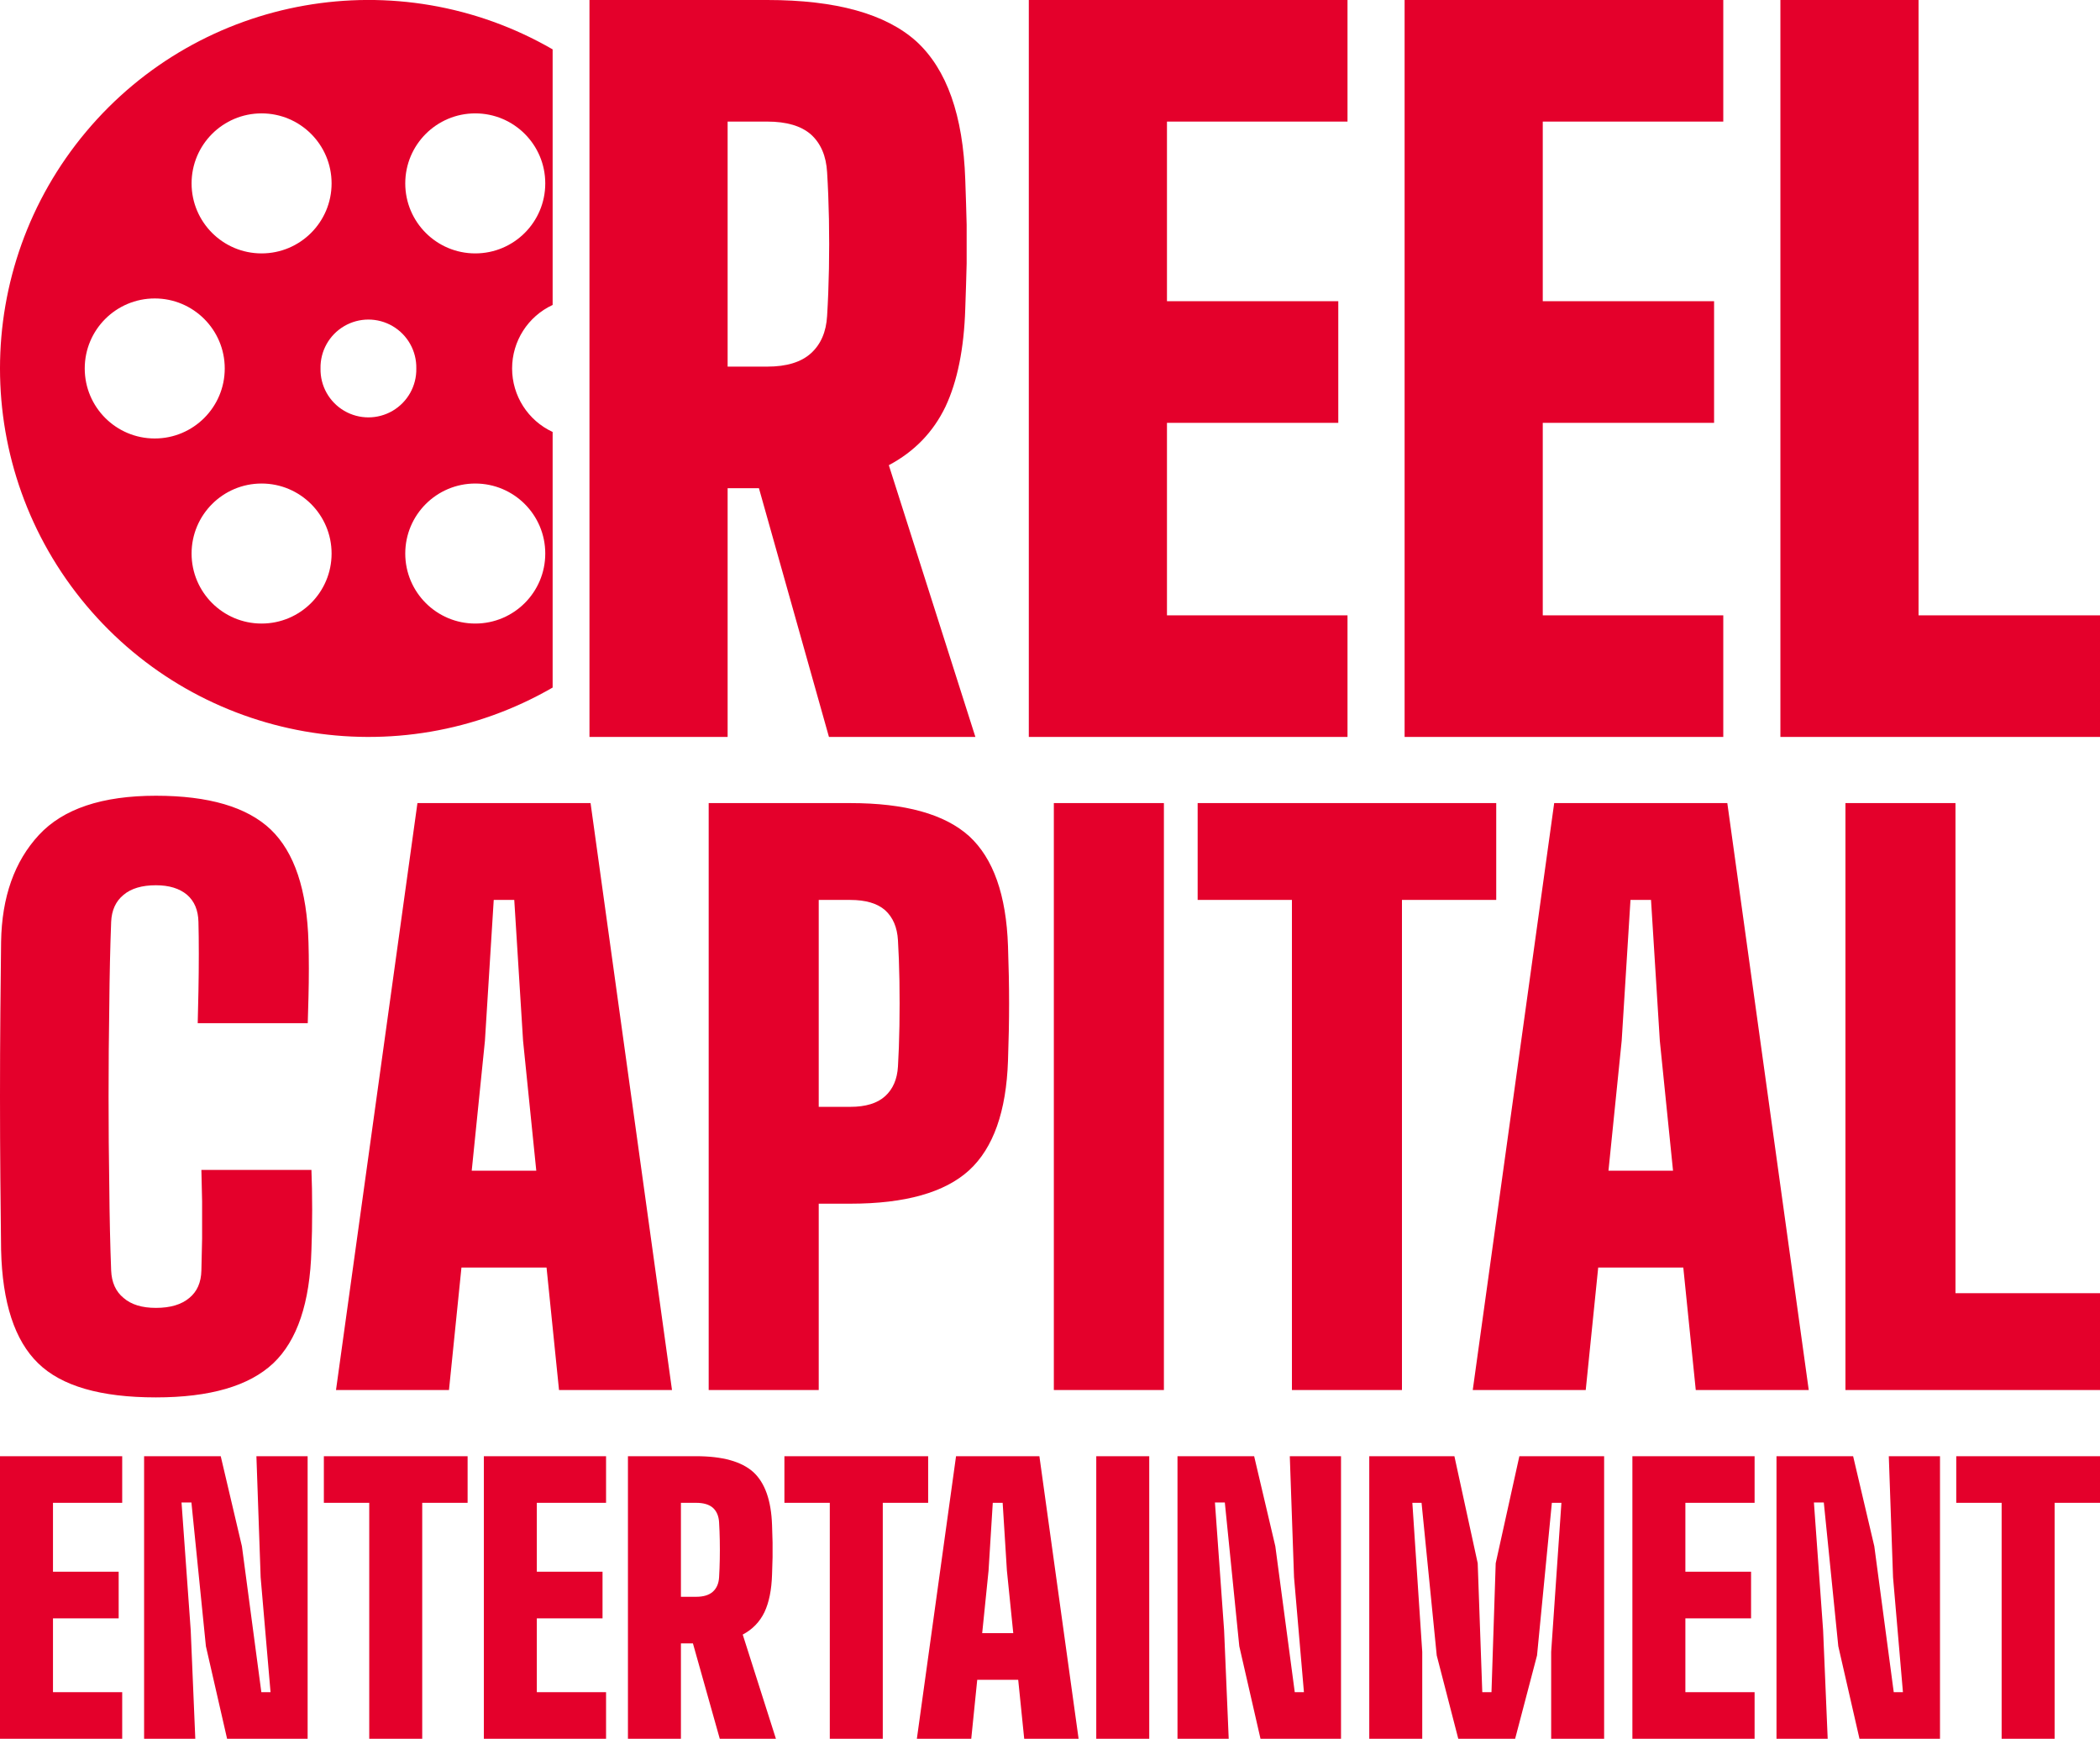
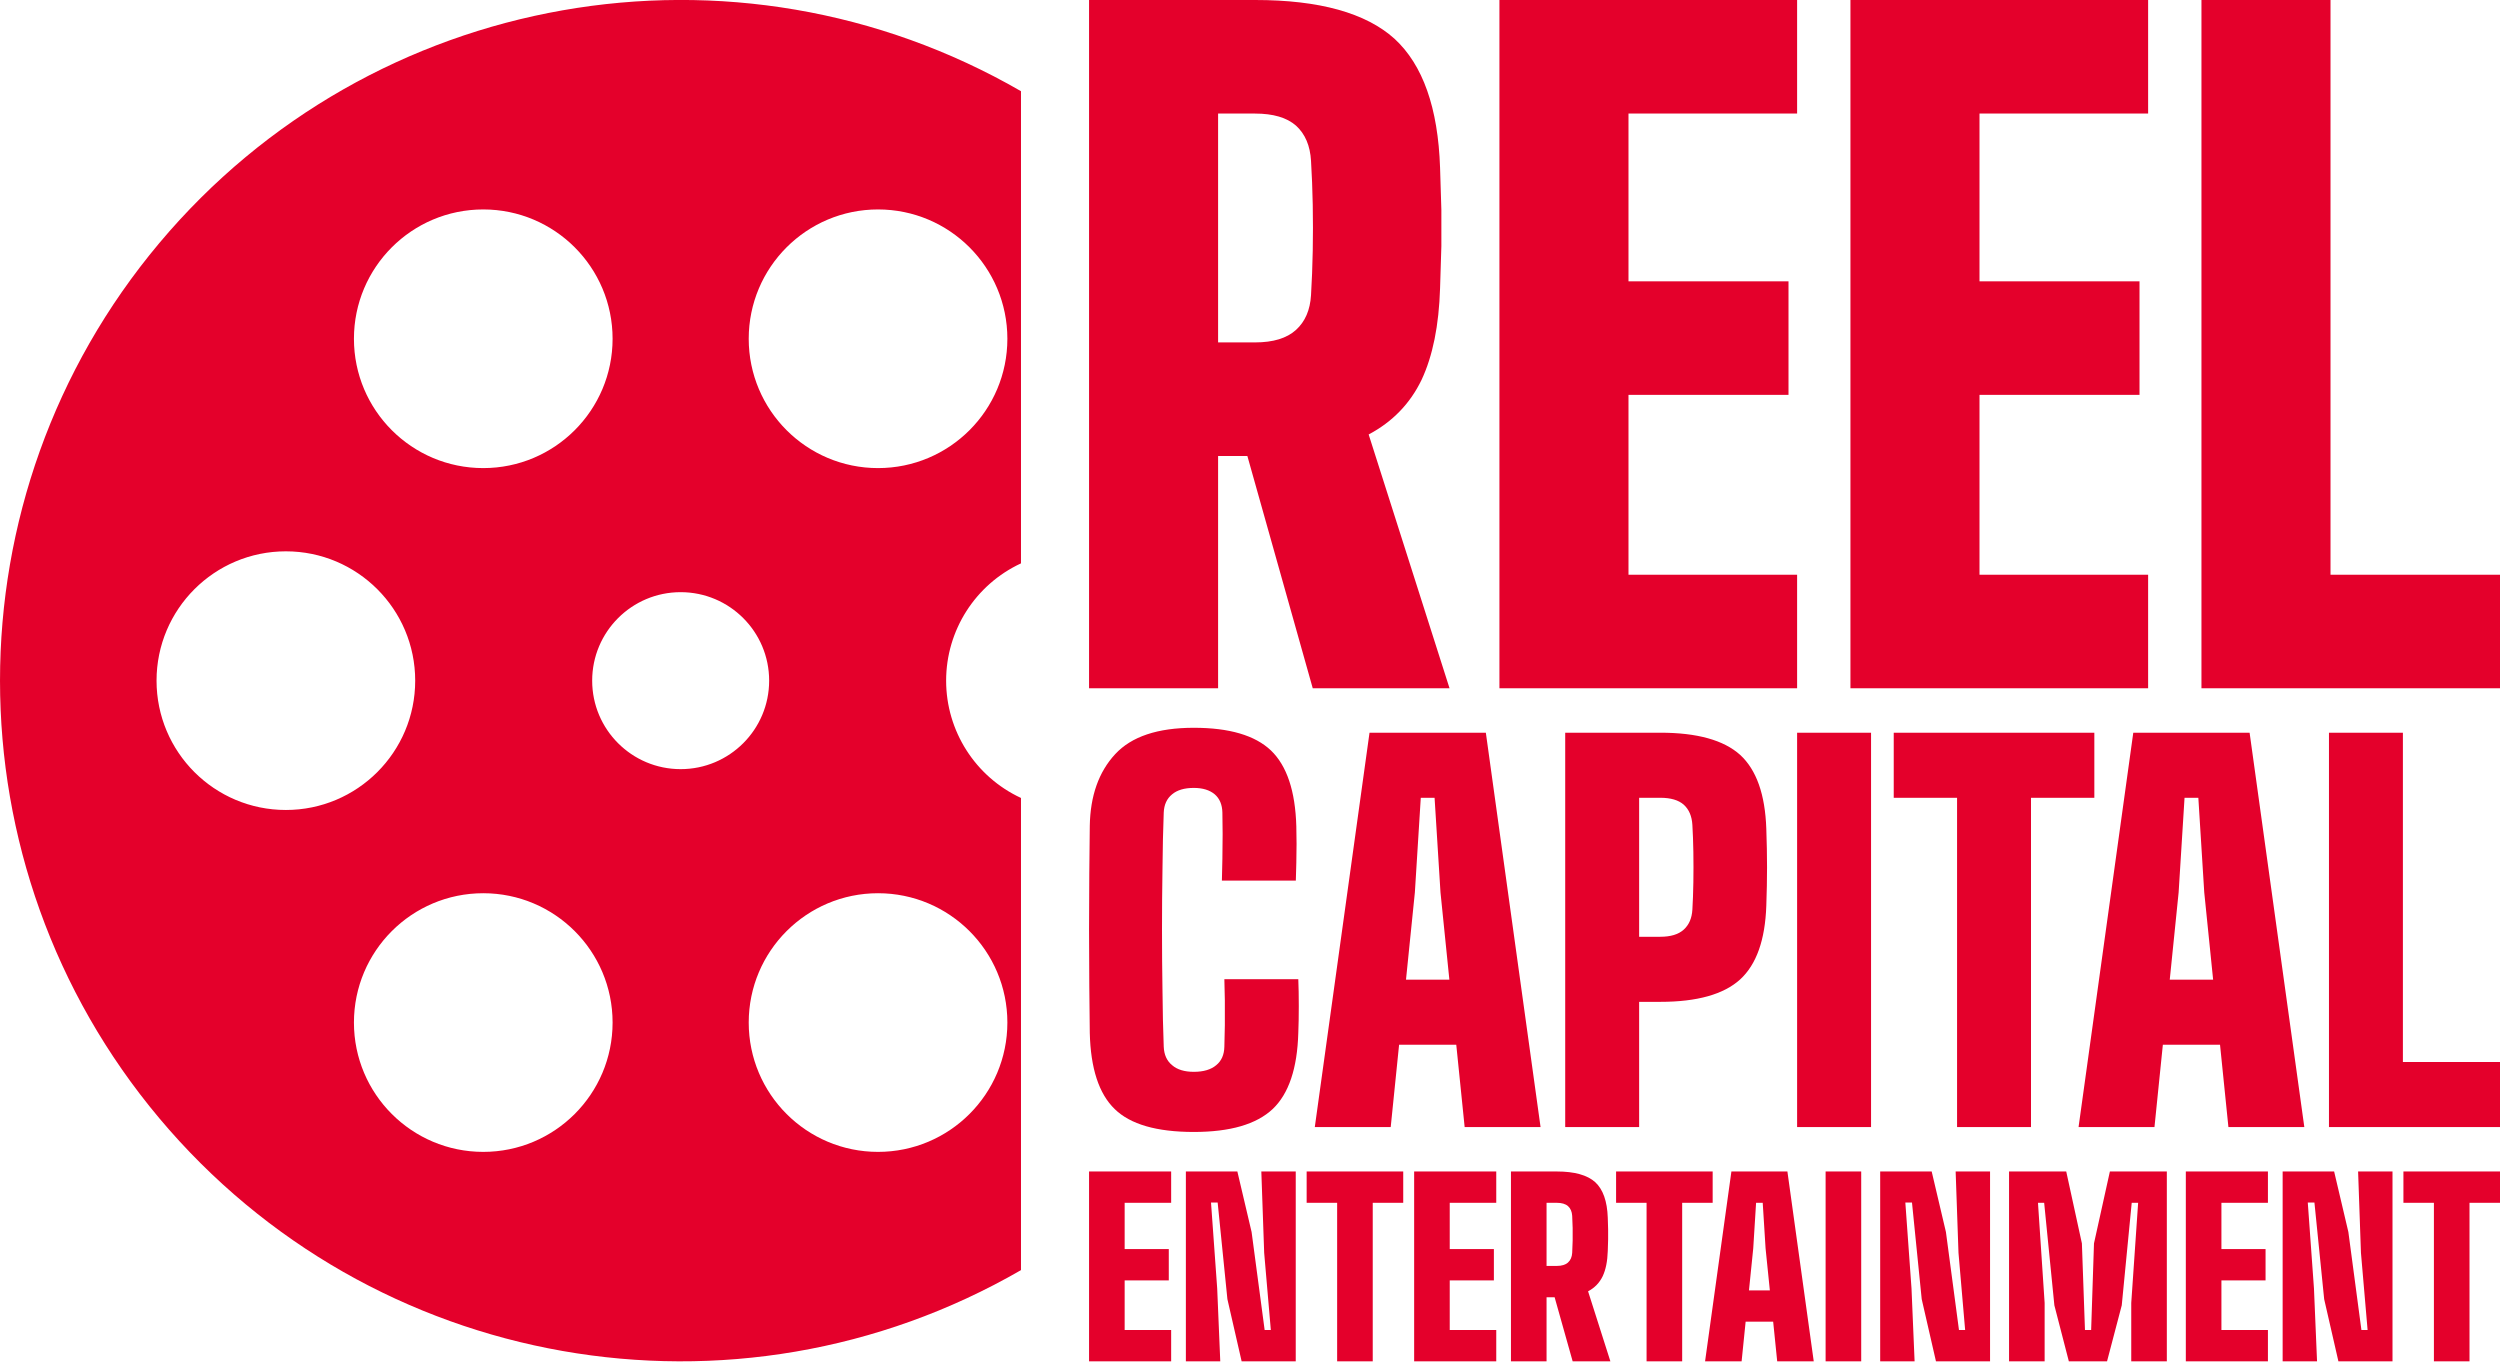
- <svg xmlns="http://www.w3.org/2000/svg" viewBox="0 0 1000 827.9" width="1000" height="827.9">
-   <path fill="#e4002b" d="M280.7 350.88L280.7 0L365.35 0Q414.47 0 436.4 19.74Q458.11 39.69 459.65 85.53Q460.09 97.81 460.31 107.02Q460.31 116.23 460.31 125.44Q460.09 134.65 459.65 146.93Q458.77 175.44 450.22 193.64Q441.45 211.84 423.25 221.49L464.47 350.88L394.74 350.88L361.4 232.46L346.49 232.46L346.49 350.88ZM346.49 174.56L365.35 174.56Q379.17 174.56 386.18 168.2Q393.2 161.84 393.86 150.44Q394.52 139.69 394.74 127.85Q394.96 116.23 394.74 104.39Q394.52 92.76 393.86 82.02Q393.2 70.39 386.18 64.04Q379.17 57.89 365.35 57.89L346.49 57.89ZM489.91 350.88L489.91 0L641.67 0L641.67 57.89L555.7 57.89L555.7 143.42L637.28 143.42L637.28 201.32L555.7 201.32L555.7 292.98L641.67 292.98L641.67 350.88ZM668.86 350.88L668.86 0L820.61 0L820.61 57.89L734.65 57.89L734.65 143.42L816.23 143.42L816.23 201.32L734.65 201.32L734.65 292.98L820.61 292.98L820.61 350.88ZM847.81 350.88L847.81 0L913.6 0L913.6 292.98L1000 292.98L1000 350.88ZM74.24 665.35Q34.76 665.35 18.17 649.1Q1.4 632.86 0.52 595.13Q0.35 580.63 0.17 561.59Q0 542.55 0 521.94Q0 501.5 0.17 482.29Q0.35 463.25 0.52 448.4Q1.05 416.44 18.52 397.57Q35.81 378.88 74.24 378.88Q111.97 378.88 128.91 394.95Q145.85 411.2 146.9 448.75Q147.07 454.52 147.07 461.15Q147.07 467.97 146.9 474.6Q146.72 481.42 146.55 487.18L94.15 487.18Q94.32 480.72 94.5 471.81Q94.67 463.08 94.67 454.17Q94.67 445.43 94.5 438.97Q94.32 430.59 89.08 426.05Q83.67 421.5 74.24 421.5Q64.28 421.5 58.86 426.05Q53.28 430.59 52.93 438.97Q52.23 457.31 52.05 478.62Q51.7 499.93 51.7 522.12Q51.7 544.3 52.05 565.43Q52.23 586.74 52.93 604.91Q53.28 613.47 58.86 618.01Q64.28 622.73 74.24 622.73Q84.54 622.73 90.13 618.01Q95.72 613.47 95.9 604.91Q96.07 598.62 96.24 589.71Q96.24 580.98 96.24 572.07Q96.07 563.34 95.9 557.05L148.3 557.05Q148.65 565.43 148.65 576.09Q148.65 586.74 148.3 595.13Q147.25 632.86 130.13 649.1Q112.84 665.35 74.24 665.35ZM160 661.85L198.78 382.38L281.22 382.38L320 661.85L266.2 661.85L260.26 603.51L219.74 603.51L213.8 661.85ZM224.63 557.4L255.37 557.4L249.08 495.56L244.89 428.49L235.11 428.49L230.92 495.56ZM337.47 661.85L337.47 382.38L404.89 382.38Q444.02 382.38 461.48 398.1Q478.78 413.99 480 450.5Q480.52 465.17 480.52 477.75Q480.52 490.32 480 505Q478.78 541.33 461.48 557.22Q444.02 573.12 404.89 573.12L389.87 573.12L389.87 661.85ZM389.87 527.01L404.89 527.01Q415.9 527.01 421.48 521.94Q427.07 516.88 427.6 507.79Q428.12 499.23 428.3 488.4Q428.47 477.75 428.3 466.92Q428.12 456.26 427.6 447.7Q427.07 438.45 421.48 433.38Q415.9 428.49 404.89 428.49L389.87 428.49ZM501.83 661.85L501.83 382.38L554.24 382.38L554.24 661.85ZM615.2 661.85L615.2 428.49L570.31 428.49L570.31 382.38L712.49 382.38L712.49 428.49L667.6 428.49L667.6 661.85ZM701.31 661.85L740.09 382.38L822.53 382.38L861.31 661.85L807.51 661.85L801.57 603.51L761.05 603.51L755.11 661.85ZM765.94 557.4L796.68 557.4L790.39 495.56L786.2 428.49L776.42 428.49L772.23 495.56ZM878.78 661.85L878.78 382.38L931.18 382.38L931.18 615.74L1000 615.74L1000 661.85ZM0 827.9L0 693.35L58.19 693.35L58.19 715.55L25.23 715.55L25.23 748.35L56.51 748.35L56.51 770.55L25.23 770.55L25.23 805.7L58.19 805.7L58.19 827.9ZM68.62 827.9L68.62 693.35L105.11 693.35L115.2 736.24L124.45 805.7L128.83 805.7L124.12 751.04L122.1 693.35L146.49 693.35L146.49 827.9L108.14 827.9L98.05 783.83L91.15 715.38L86.44 715.38L90.82 776.27L93 827.9ZM175.83 827.9L175.83 715.55L154.22 715.55L154.22 693.35L222.67 693.35L222.67 715.55L201.06 715.55L201.06 827.9ZM230.41 827.9L230.41 693.35L288.6 693.35L288.6 715.55L255.63 715.55L255.63 748.35L286.92 748.35L286.92 770.55L255.63 770.55L255.63 805.7L288.6 805.7L288.6 827.9ZM299.02 827.9L299.02 693.35L331.48 693.35Q350.32 693.35 358.73 700.92Q367.05 708.57 367.64 726.15Q367.81 730.86 367.89 734.39Q367.89 737.92 367.89 741.45Q367.81 744.98 367.64 749.69Q367.31 760.63 364.03 767.6Q360.66 774.58 353.68 778.28L369.49 827.9L342.75 827.9L329.97 782.49L324.25 782.49L324.25 827.9ZM324.25 760.29L331.48 760.29Q336.78 760.29 339.47 757.85Q342.16 755.41 342.42 751.04Q342.67 746.92 342.75 742.38Q342.84 737.92 342.75 733.38Q342.67 728.92 342.42 724.8Q342.16 720.35 339.47 717.91Q336.78 715.55 331.48 715.55L324.25 715.55ZM395.14 827.9L395.14 715.55L373.53 715.55L373.53 693.35L441.98 693.35L441.98 715.55L420.37 715.55L420.37 827.9ZM436.6 827.9L455.26 693.35L494.95 693.35L513.62 827.9L487.72 827.9L484.86 799.81L465.35 799.81L462.5 827.9ZM467.71 777.61L482.51 777.61L479.48 747.84L477.46 715.55L472.75 715.55L470.74 747.84ZM522.03 827.9L522.03 693.35L547.26 693.35L547.26 827.9ZM560.71 827.9L560.71 693.35L597.21 693.35L607.3 736.24L616.55 805.7L620.92 805.7L616.21 751.04L614.19 693.35L638.58 693.35L638.58 827.9L600.24 827.9L590.14 783.83L583.25 715.38L578.54 715.38L582.91 776.27L585.1 827.9ZM652.03 827.9L652.03 693.35L692.57 693.35L703.67 744.31L705.85 805.7L710.23 805.7L712.24 744.31L723.51 693.35L763.87 693.35L763.87 827.9L738.65 827.9L738.65 786.53L743.53 715.55L738.98 715.55L731.92 788.21L721.49 827.9L694.42 827.9L684.16 788.21L676.93 715.55L672.55 715.55L677.26 786.53L677.26 827.9ZM777.33 827.9L777.33 693.35L835.52 693.35L835.52 715.55L802.56 715.55L802.56 748.35L833.84 748.35L833.84 770.55L802.56 770.55L802.56 805.7L835.52 805.7L835.52 827.9ZM845.95 827.9L845.95 693.35L882.44 693.35L892.53 736.24L901.78 805.7L906.16 805.7L901.45 751.04L899.43 693.35L923.81 693.35L923.81 827.9L885.47 827.9L875.38 783.83L868.48 715.38L863.77 715.38L868.15 776.27L870.33 827.9ZM953.16 827.9L953.16 715.55L931.55 715.55L931.55 693.35L1000 693.35L1000 715.55L978.39 715.55L978.39 827.9Z" />
-   <path fill="#e4002b" fill-rule="evenodd" d="M263.16 23.5A175.44 175.44 0 1 0 263.16 327.37ZM152.63 175.44a22.81 22.81 0 1 0 45.61 0a22.81 22.81 0 1 0 -45.61 0ZM263.16 145.2A33.33 33.33 0 0 0 263.16 205.67ZM192.98 263.56a33.33 33.33 0 1 0 66.67 0a33.33 33.33 0 1 0 -66.67 0ZM91.23 263.56a33.33 33.33 0 1 0 66.67 0a33.33 33.33 0 1 0 -66.67 0ZM40.35 175.44a33.33 33.33 0 1 0 66.67 0a33.33 33.33 0 1 0 -66.67 0ZM91.23 87.32a33.33 33.33 0 1 0 66.67 0a33.33 33.33 0 1 0 -66.67 0ZM192.98 87.32a33.33 33.33 0 1 0 66.67 0a33.33 33.33 0 1 0 -66.67 0Z" />
+ <svg xmlns="http://www.w3.org/2000/svg" viewBox="0 0 1771.86 964.83" width="1771.86" height="964.83">
+   <path fill="#e4002b" d="M771.86 487.8L771.86 0L889.54 0Q957.84 0 988.32 27.44Q1018.51 55.18 1020.64 118.9Q1021.25 135.98 1021.56 148.78Q1021.56 161.59 1021.56 174.39Q1021.25 187.2 1020.64 204.27Q1019.42 243.9 1007.53 269.21Q995.34 294.51 970.03 307.93L1027.35 487.8L930.4 487.8L884.06 323.17L863.32 323.17L863.32 487.8ZM863.32 242.68L889.54 242.68Q908.75 242.68 918.51 233.84Q928.26 225 929.18 209.15Q930.09 194.21 930.4 177.74Q930.7 161.59 930.4 145.12Q930.09 128.96 929.18 114.02Q928.26 97.87 918.51 89.02Q908.75 80.49 889.54 80.49L863.32 80.49ZM1062.71 487.8L1062.71 0L1273.69 0L1273.69 80.49L1154.18 80.49L1154.18 199.39L1267.59 199.39L1267.59 279.88L1154.18 279.88L1154.18 407.32L1273.69 407.32L1273.69 487.8ZM1311.49 487.8L1311.49 0L1522.47 0L1522.47 80.49L1402.96 80.49L1402.96 199.39L1516.37 199.39L1516.37 279.88L1402.96 279.88L1402.96 407.32L1522.47 407.32L1522.47 487.8ZM1560.27 487.8L1560.27 0L1651.74 0L1651.74 407.32L1771.86 407.32L1771.86 487.8ZM846.1 802.27Q806.62 802.27 790.03 786.03Q773.26 769.79 772.38 732.06Q772.21 717.56 772.03 698.52Q771.86 679.48 771.86 658.87Q771.86 638.43 772.03 619.22Q772.21 600.18 772.38 585.33Q772.91 553.37 790.38 534.5Q807.67 515.81 846.1 515.81Q883.83 515.81 900.77 531.88Q917.71 548.13 918.76 585.68Q918.93 591.44 918.93 598.08Q918.93 604.89 918.76 611.53Q918.58 618.34 918.41 624.11L866.01 624.11Q866.18 617.65 866.36 608.74Q866.53 600 866.53 591.1Q866.53 582.36 866.36 575.9Q866.18 567.51 860.94 562.97Q855.53 558.43 846.1 558.43Q836.14 558.43 830.72 562.97Q825.14 567.51 824.79 575.9Q824.09 594.24 823.91 615.55Q823.56 636.86 823.56 659.04Q823.56 681.23 823.91 702.36Q824.09 723.67 824.79 741.84Q825.14 750.4 830.72 754.94Q836.14 759.65 846.1 759.65Q856.4 759.65 861.99 754.94Q867.58 750.4 867.76 741.84Q867.93 735.55 868.1 726.64Q868.1 717.91 868.1 709Q867.93 700.27 867.76 693.98L920.16 693.98Q920.51 702.36 920.51 713.02Q920.51 723.67 920.16 732.06Q919.11 769.79 901.99 786.03Q884.7 802.27 846.1 802.27ZM931.86 798.78L970.64 519.3L1053.08 519.3L1091.86 798.78L1038.06 798.78L1032.12 740.44L991.6 740.44L985.66 798.78ZM996.49 694.33L1027.23 694.33L1020.94 632.49L1016.75 565.42L1006.97 565.42L1002.78 632.49ZM1109.33 798.78L1109.33 519.3L1176.75 519.3Q1215.88 519.3 1233.34 535.03Q1250.64 550.92 1251.86 587.43Q1252.38 602.1 1252.38 614.68Q1252.38 627.25 1251.86 641.92Q1250.64 678.26 1233.34 694.15Q1215.88 710.05 1176.75 710.05L1161.73 710.05L1161.73 798.78ZM1161.73 663.93L1176.75 663.93Q1187.76 663.93 1193.34 658.87Q1198.93 653.8 1199.46 644.72Q1199.98 636.16 1200.16 625.33Q1200.33 614.68 1200.16 603.85Q1199.98 593.19 1199.46 584.63Q1198.93 575.37 1193.34 570.31Q1187.76 565.42 1176.75 565.42L1161.73 565.42ZM1273.69 798.78L1273.69 519.3L1326.1 519.3L1326.1 798.78ZM1387.06 798.78L1387.06 565.42L1342.17 565.42L1342.17 519.3L1484.35 519.3L1484.35 565.42L1439.46 565.42L1439.46 798.78ZM1473.17 798.78L1511.95 519.3L1594.39 519.3L1633.17 798.78L1579.37 798.78L1573.43 740.44L1532.91 740.44L1526.97 798.78ZM1537.8 694.33L1568.54 694.33L1562.25 632.49L1558.06 565.42L1548.28 565.42L1544.09 632.49ZM1650.64 798.78L1650.64 519.3L1703.04 519.3L1703.04 752.67L1771.86 752.67L1771.86 798.78ZM771.86 964.83L771.86 830.28L830.05 830.28L830.05 852.48L797.09 852.48L797.09 885.28L828.37 885.28L828.37 907.48L797.09 907.48L797.09 942.63L830.05 942.63L830.05 964.83ZM840.48 964.83L840.48 830.28L876.97 830.28L887.06 873.17L896.31 942.63L900.69 942.63L895.98 887.97L893.96 830.28L918.35 830.28L918.35 964.83L880 964.83L869.91 920.76L863.01 852.31L858.3 852.31L862.68 913.19L864.86 964.83ZM947.69 964.83L947.69 852.48L926.08 852.48L926.08 830.28L994.53 830.28L994.53 852.48L972.92 852.48L972.92 964.83ZM1002.27 964.83L1002.27 830.28L1060.46 830.28L1060.46 852.48L1027.49 852.48L1027.49 885.28L1058.78 885.28L1058.78 907.48L1027.49 907.48L1027.49 942.63L1060.46 942.63L1060.46 964.83ZM1070.88 964.83L1070.88 830.28L1103.34 830.28Q1122.18 830.28 1130.59 837.85Q1138.91 845.5 1139.5 863.08Q1139.67 867.79 1139.75 871.32Q1139.75 874.85 1139.75 878.38Q1139.67 881.91 1139.5 886.62Q1139.17 897.55 1135.89 904.53Q1132.52 911.51 1125.54 915.21L1141.35 964.83L1114.61 964.83L1101.83 919.42L1096.11 919.42L1096.11 964.83ZM1096.11 897.22L1103.34 897.22Q1108.64 897.22 1111.33 894.78Q1114.02 892.34 1114.28 887.97Q1114.53 883.85 1114.61 879.31Q1114.7 874.85 1114.61 870.31Q1114.53 865.85 1114.28 861.73Q1114.02 857.27 1111.33 854.84Q1108.64 852.48 1103.34 852.48L1096.11 852.48ZM1167 964.83L1167 852.48L1145.39 852.48L1145.39 830.28L1213.84 830.28L1213.84 852.48L1192.23 852.48L1192.23 964.83ZM1208.46 964.83L1227.12 830.28L1266.81 830.28L1285.48 964.83L1259.58 964.83L1256.72 936.74L1237.21 936.74L1234.36 964.83ZM1239.57 914.54L1254.37 914.54L1251.34 884.77L1249.32 852.48L1244.61 852.48L1242.6 884.77ZM1293.89 964.83L1293.89 830.28L1319.12 830.28L1319.12 964.83ZM1332.57 964.83L1332.57 830.28L1369.07 830.28L1379.16 873.17L1388.41 942.63L1392.78 942.63L1388.07 887.97L1386.05 830.28L1410.44 830.28L1410.44 964.83L1372.1 964.83L1362 920.76L1355.11 852.31L1350.4 852.31L1354.77 913.19L1356.96 964.83ZM1423.9 964.83L1423.9 830.28L1464.43 830.28L1475.53 881.24L1477.71 942.63L1482.09 942.63L1484.1 881.24L1495.37 830.28L1535.73 830.28L1535.73 964.83L1510.51 964.83L1510.51 923.45L1515.39 852.48L1510.84 852.48L1503.78 925.13L1493.35 964.83L1466.28 964.83L1456.02 925.13L1448.79 852.48L1444.41 852.48L1449.12 923.45L1449.12 964.83ZM1549.19 964.83L1549.19 830.28L1607.38 830.28L1607.38 852.48L1574.42 852.48L1574.42 885.28L1605.7 885.28L1605.7 907.48L1574.42 907.48L1574.42 942.63L1607.38 942.63L1607.38 964.83ZM1617.81 964.83L1617.81 830.28L1654.3 830.28L1664.39 873.17L1673.64 942.63L1678.02 942.63L1673.31 887.97L1671.29 830.28L1695.67 830.28L1695.67 964.83L1657.33 964.83L1647.24 920.76L1640.34 852.31L1635.63 852.31L1640.01 913.19L1642.19 964.83ZM1725.02 964.83L1725.02 852.48L1703.41 852.48L1703.41 830.28L1771.86 830.28L1771.86 852.48L1750.25 852.48L1750.25 964.83Z" />
+   <path fill="#e4002b" fill-rule="evenodd" d="M723.62 64.63A482.41 482.41 0 1 0 723.62 900.19ZM419.7 482.41a62.71 62.71 0 1 0 125.43 0a62.71 62.71 0 1 0 -125.43 0ZM723.62 399.28A91.66 91.66 0 0 0 723.62 565.55ZM530.65 724.73a91.66 91.66 0 1 0 183.32 0a91.66 91.66 0 1 0 -183.32 0ZM250.85 724.73a91.66 91.66 0 1 0 183.32 0a91.66 91.66 0 1 0 -183.32 0ZM110.95 482.41a91.66 91.66 0 1 0 183.32 0a91.66 91.66 0 1 0 -183.32 0ZM250.85 240.1a91.66 91.66 0 1 0 183.32 0a91.66 91.66 0 1 0 -183.32 0ZM530.65 240.1a91.66 91.66 0 1 0 183.32 0a91.66 91.66 0 1 0 -183.32 0Z" />
</svg>
